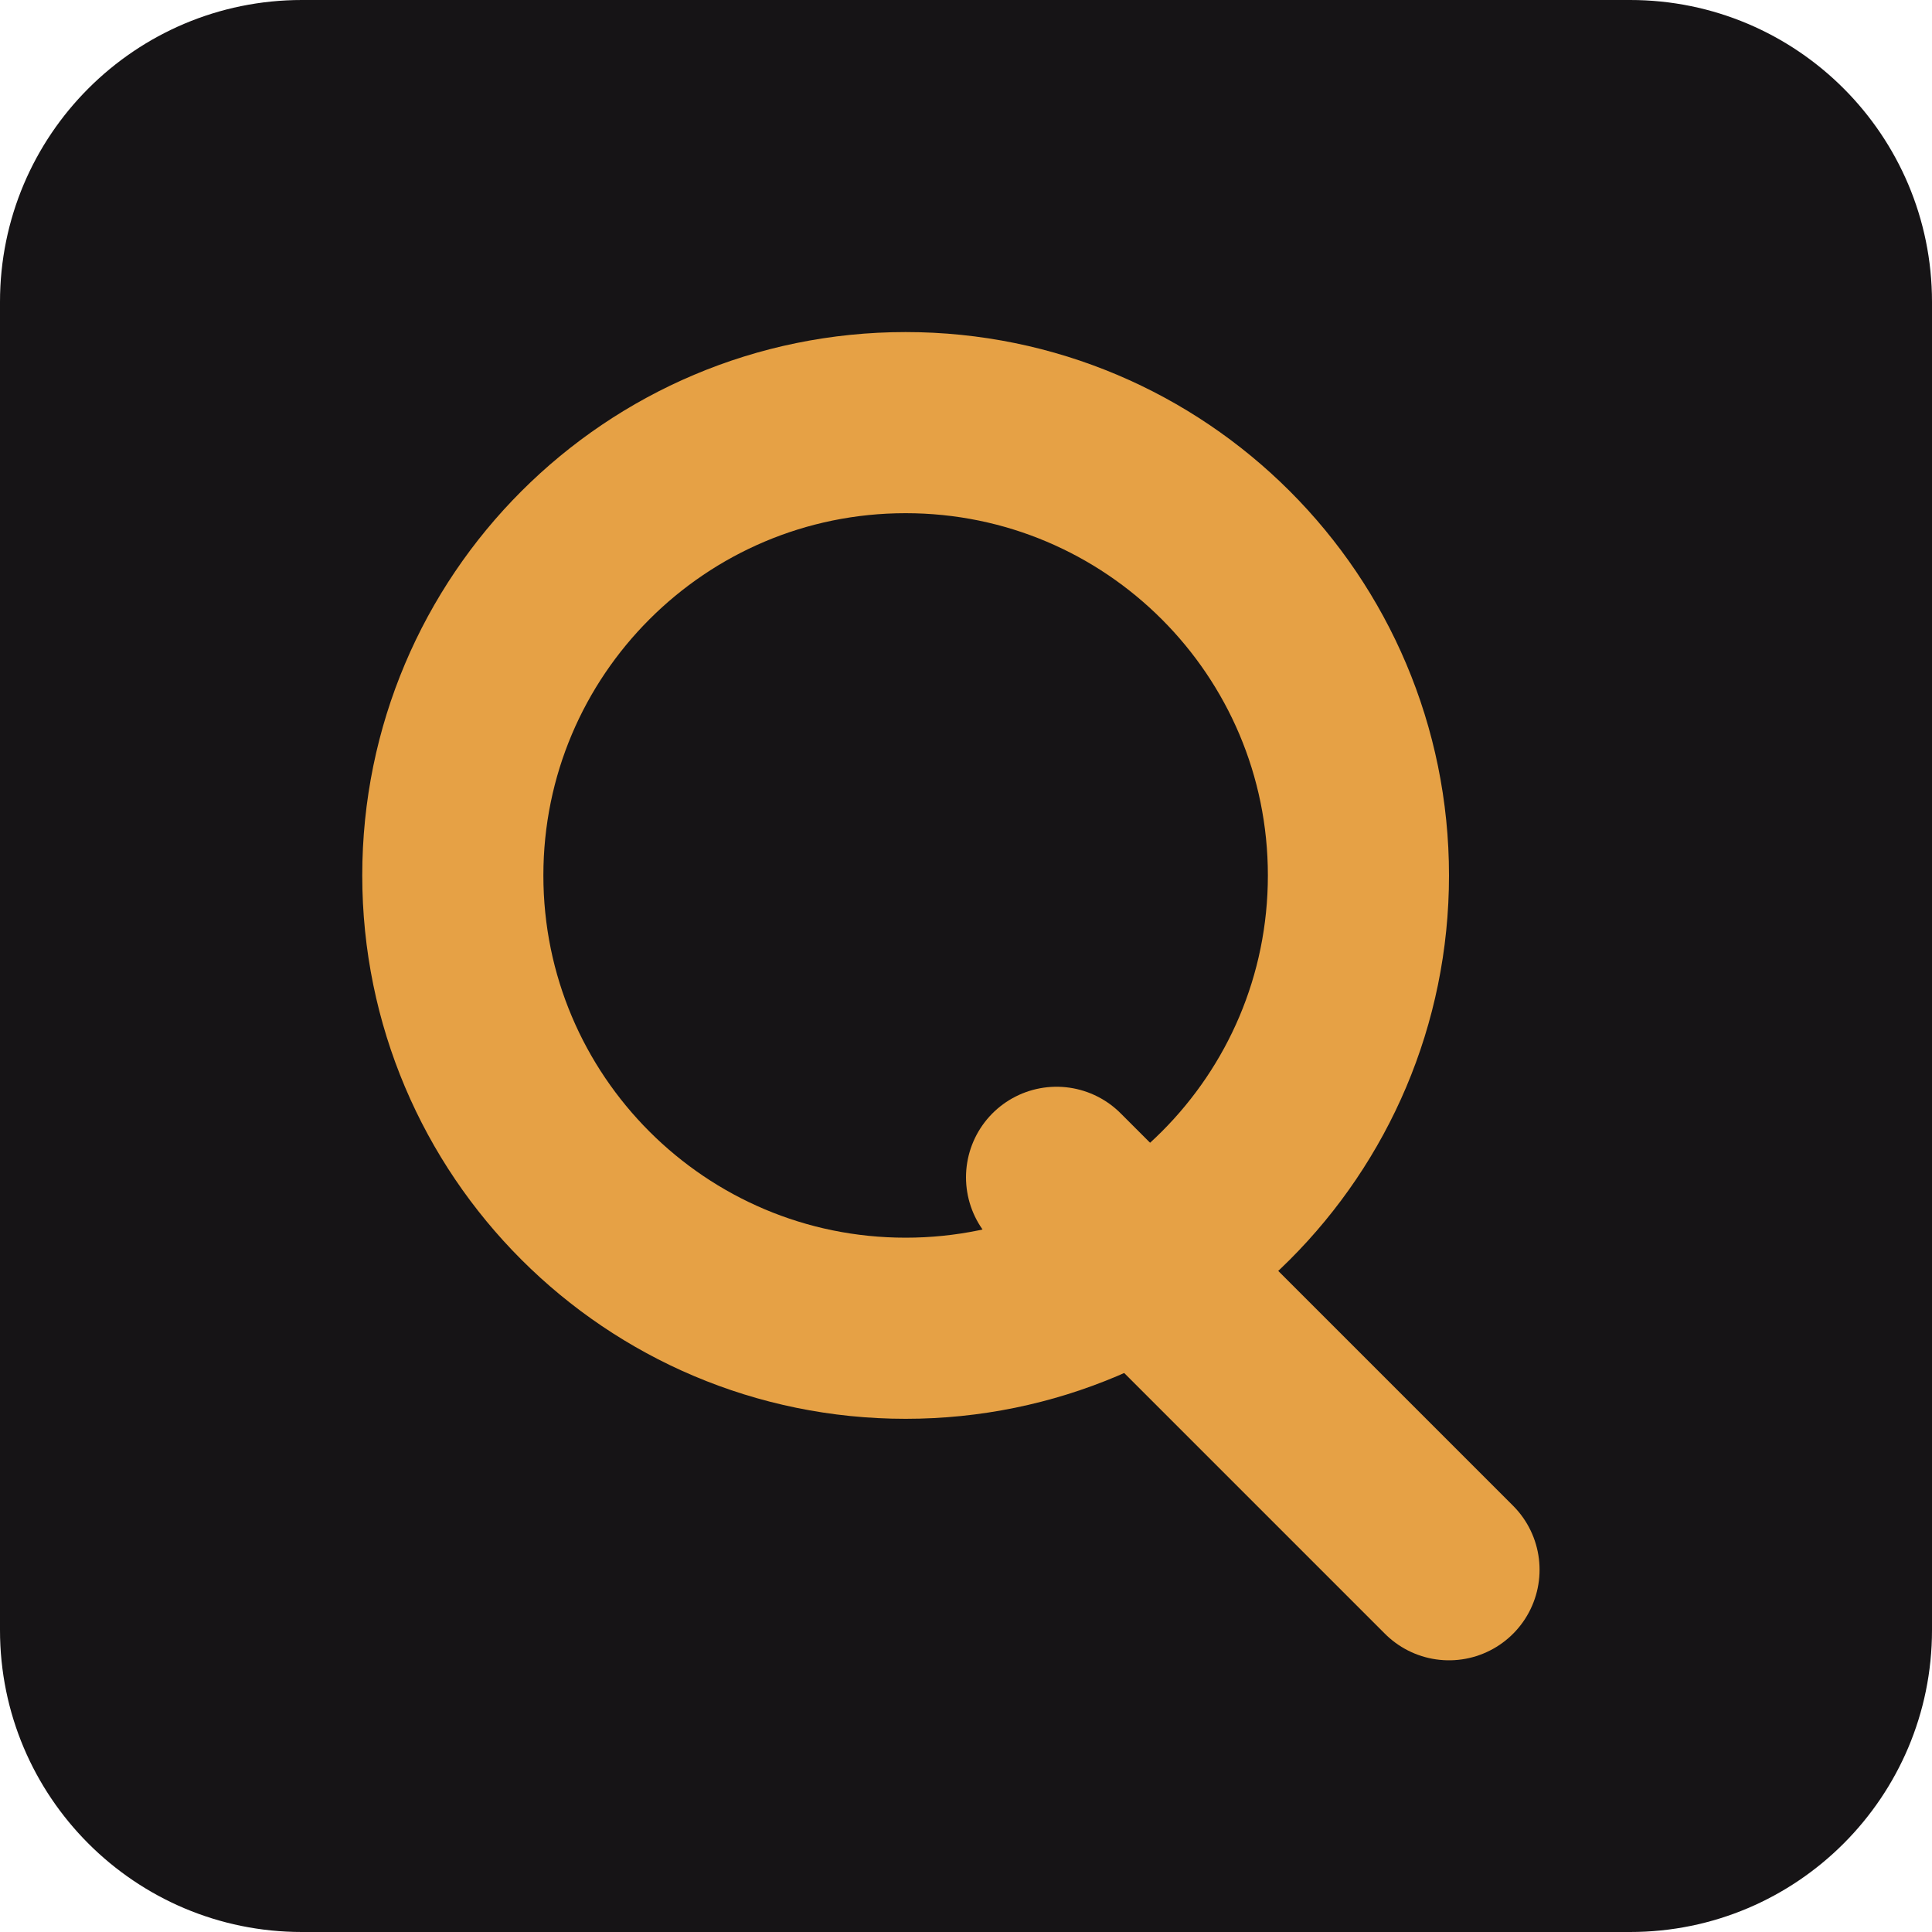
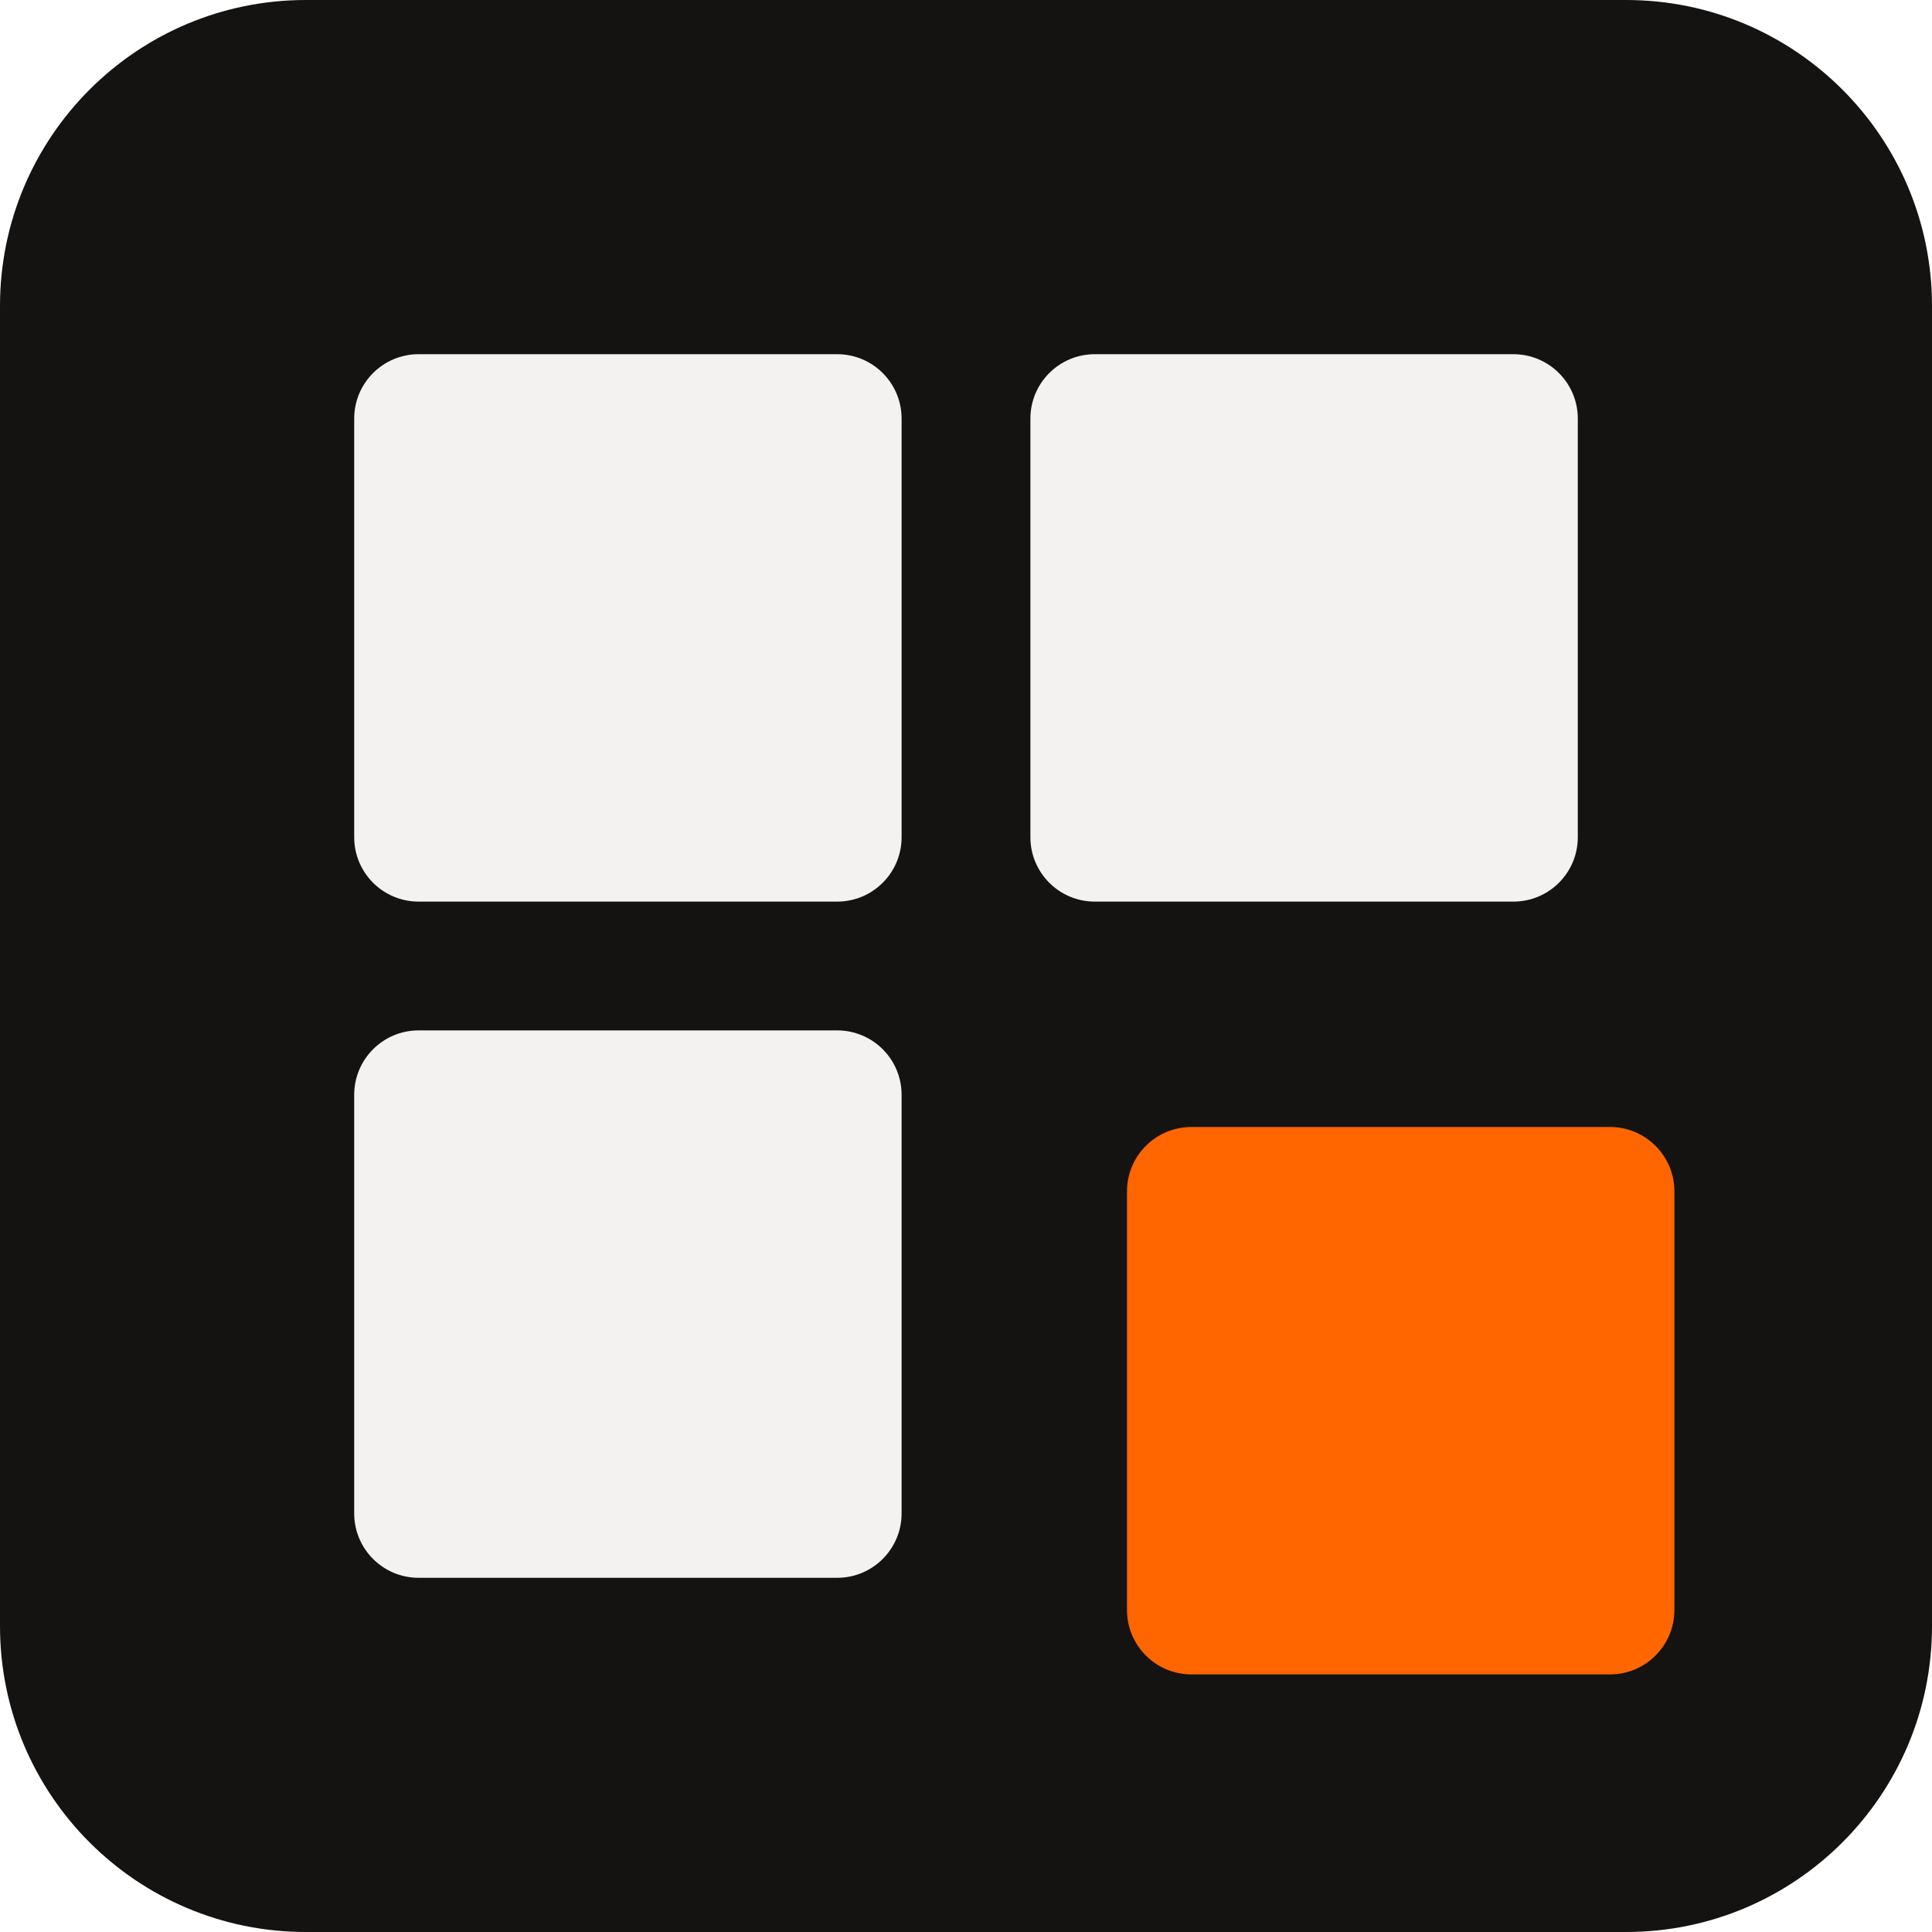
- <svg xmlns="http://www.w3.org/2000/svg" viewBox="0 0 32 32" role="img" aria-label="Qnero">
-   <rect width="32" height="32" rx="5" fill="#161416" />
-   <circle cx="15" cy="14.5" r="7.5" fill="none" stroke="#e6a145" stroke-width="3" />
-   <path d="M17.5 19.5 L24 26" fill="none" stroke="#e6a145" stroke-width="3" stroke-linecap="round" />
+ <svg xmlns="http://www.w3.org/2000/svg" viewBox="0 0 120 120" role="img" aria-label="Qnero">
+   <rect width="120" height="120" rx="19" fill="#141312" />
+   <rect x="22" y="22" width="34" height="34" rx="4" fill="#f4f2f0" />
+   <rect x="64" y="22" width="34" height="34" rx="4" fill="#f4f2f0" />
+   <rect x="22" y="64" width="34" height="34" rx="4" fill="#f4f2f0" />
+   <rect x="70" y="70" width="34" height="34" rx="4" fill="#ff6600" />
</svg>
